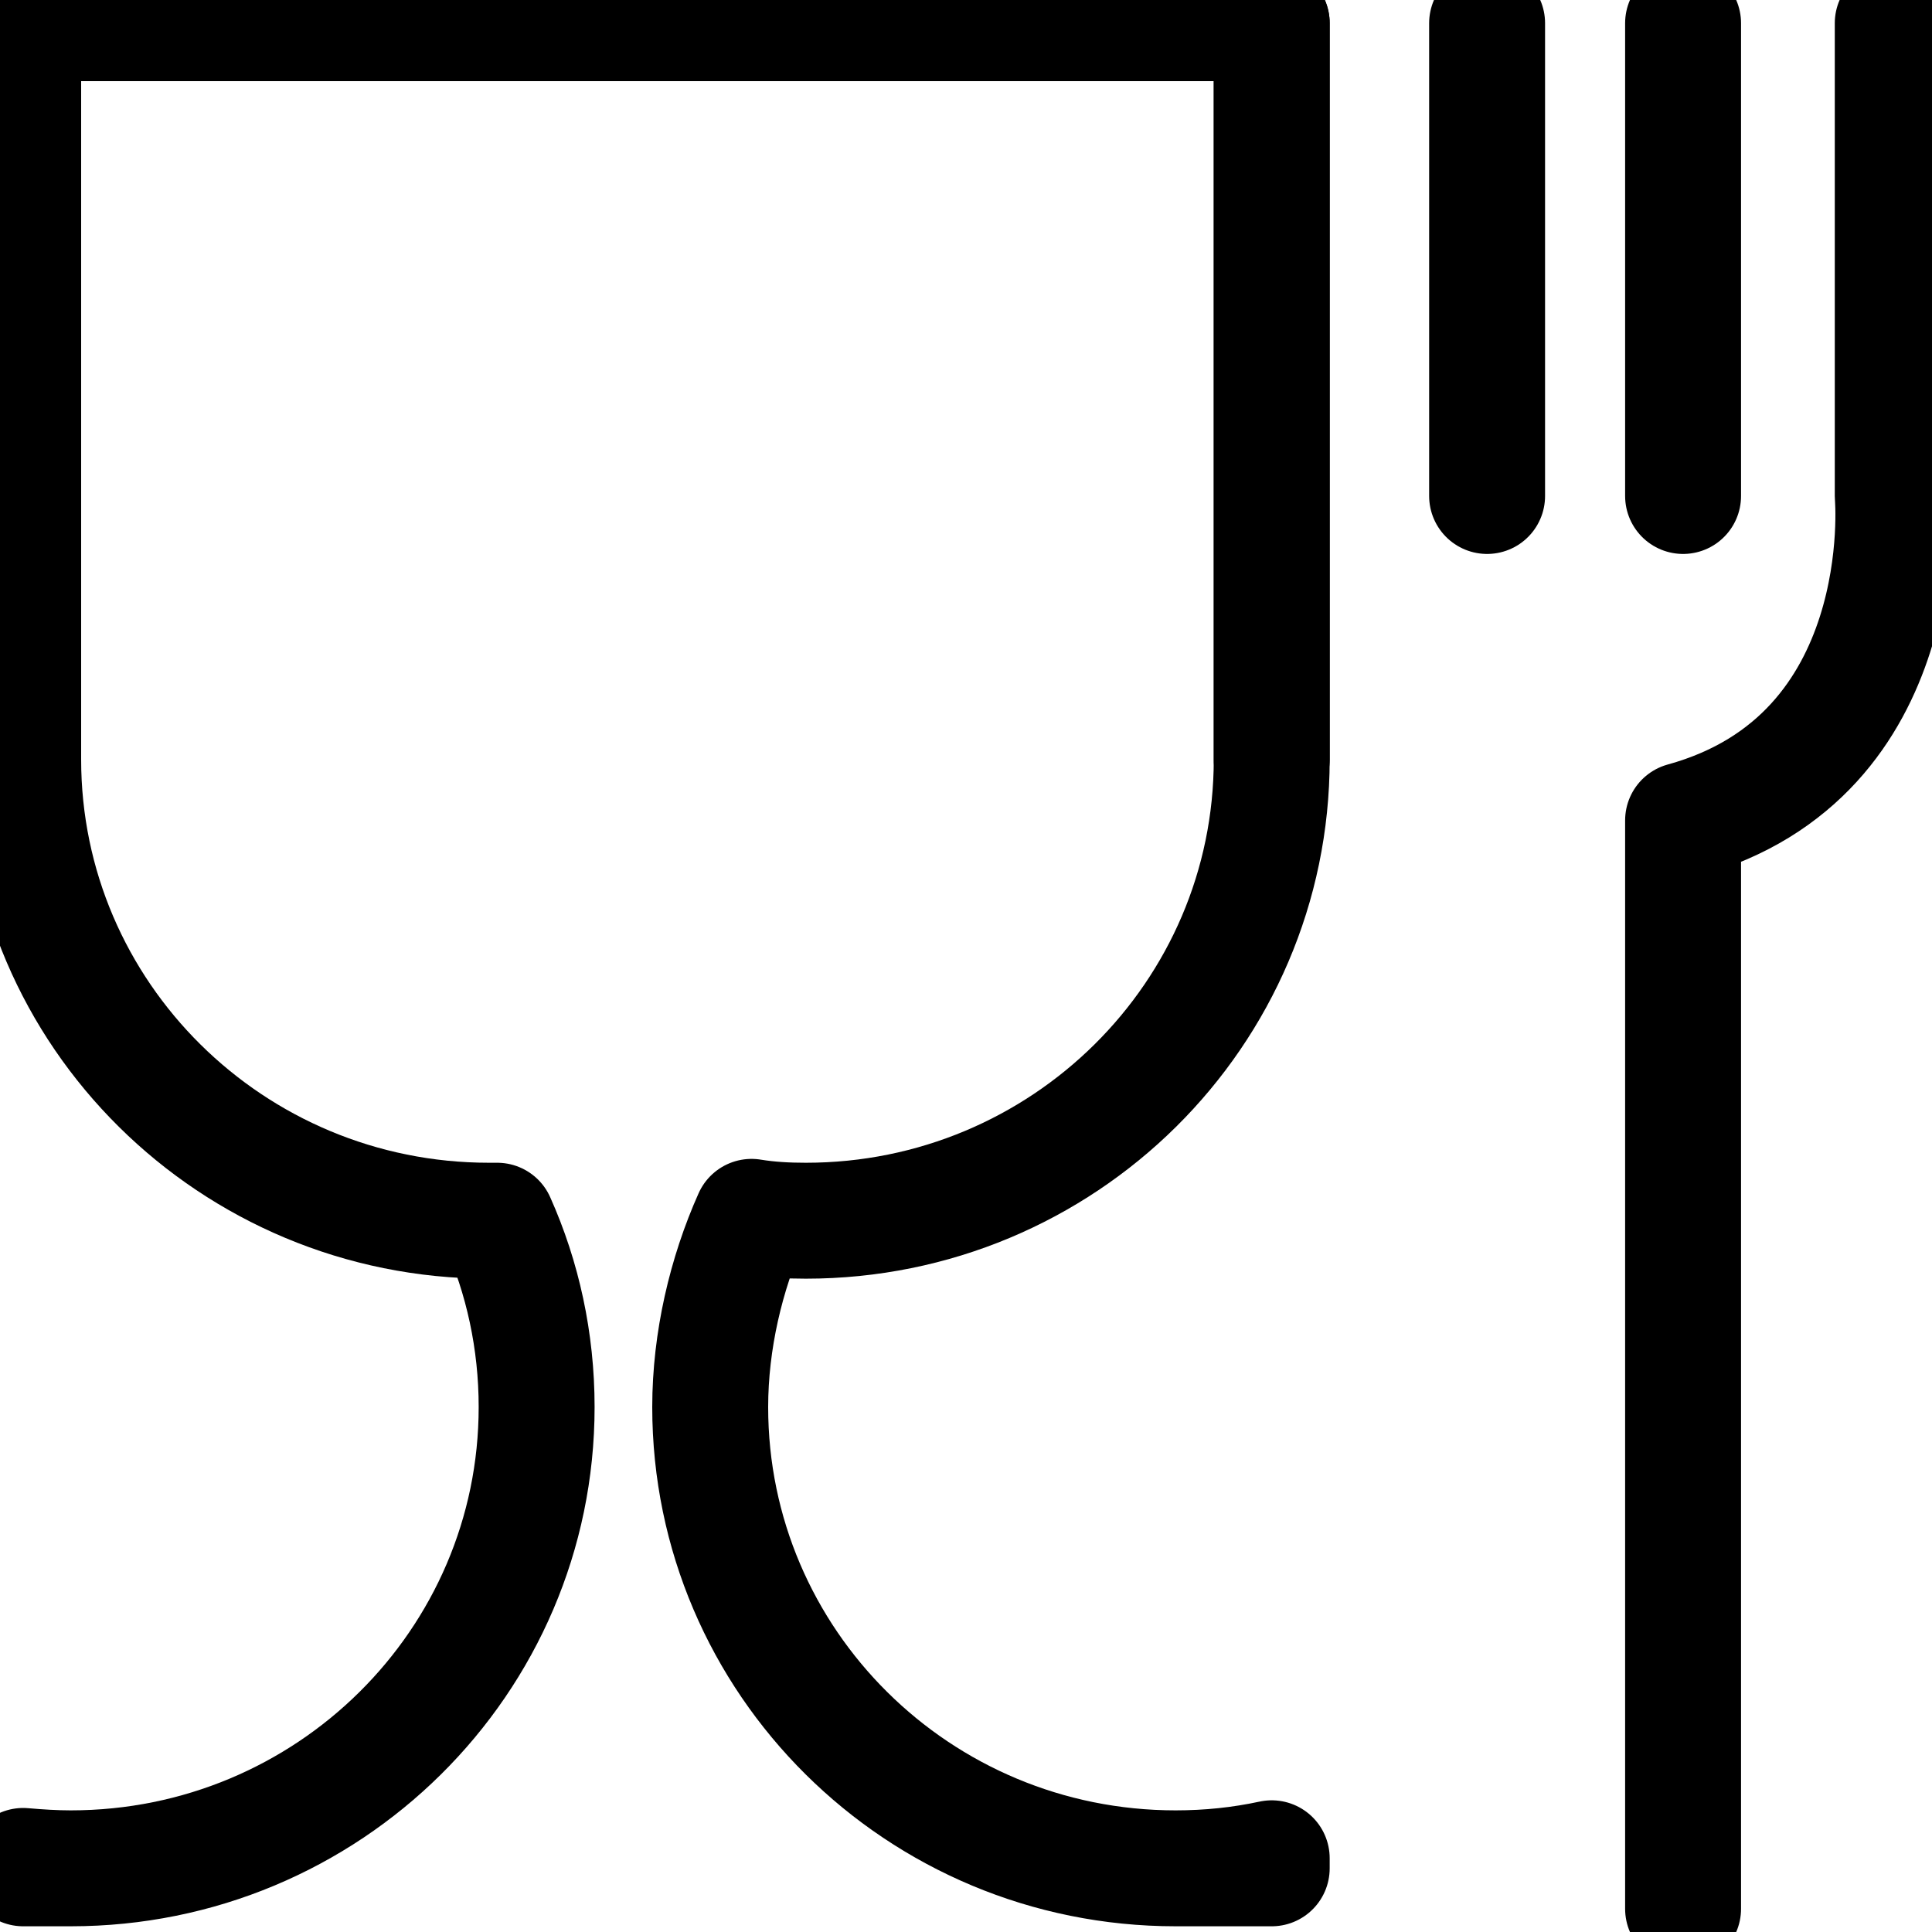
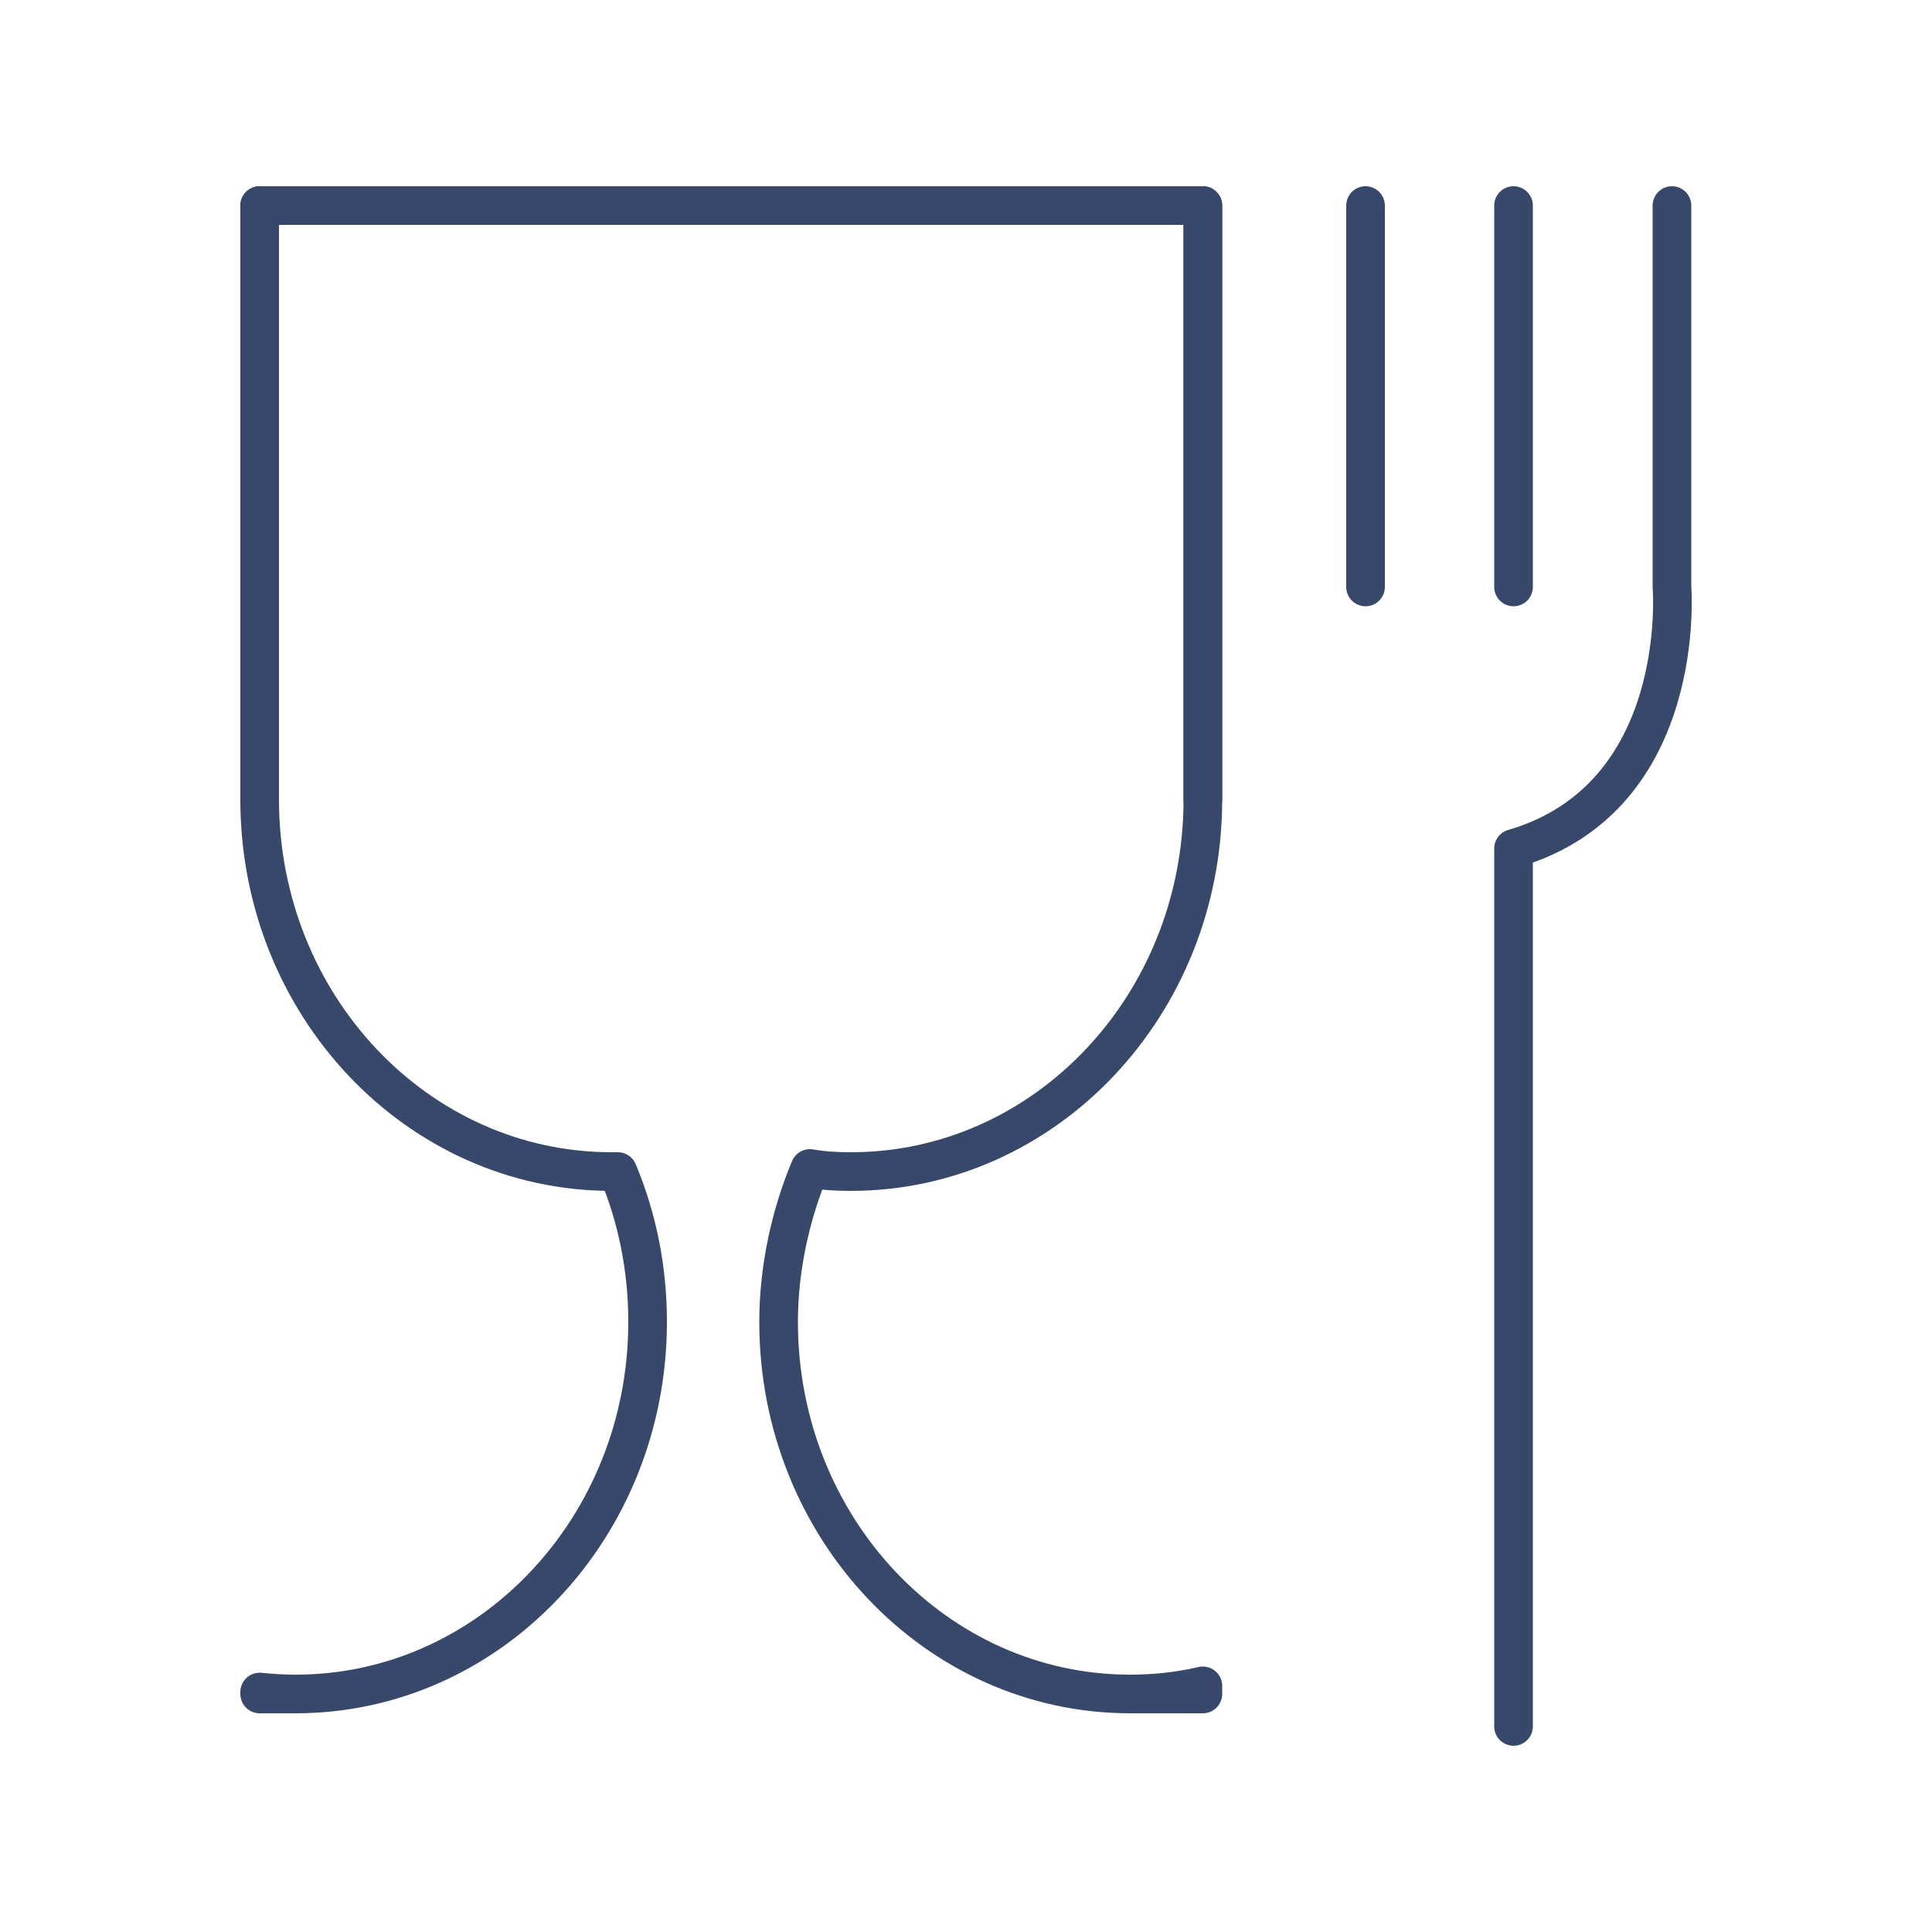
- <svg xmlns="http://www.w3.org/2000/svg" version="1.1" id="Layer_1" x="0px" y="0px" viewBox="0 0 250 250" style="enable-background:new 0 0 250 250;" xml:space="preserve">
+ <svg xmlns="http://www.w3.org/2000/svg" version="1.1" id="Layer_1" x="0px" y="0px" viewBox="0 0 50 50" style="enable-background:new 0 0 50 50;" xml:space="preserve">
  <style type="text/css">
- 	.st0{fill:none;stroke:#000000;stroke-width:15;stroke-linecap:round;stroke-linejoin:round;}
- 	.st1{fill:none;stroke:#000000;stroke-width:15;stroke-linecap:round;stroke-linejoin:round;}
+ 	.st0{fill:none;stroke:#38486B;stroke-linecap:round;stroke-linejoin:round;}
</style>
  <g>
-     <path class="st0" d="M9.16,241.76H3v-0.31C5.05,241.63,7.11,241.76,9.16,241.76c33.28,0,60.28-26.71,60.28-59.69   c0-8.55-1.8-16.74-5.1-24.11h-1.06C30,157.96,3,131.24,3,98.27V86.8" />
-     <polyline class="st0" points="3,98.27 3,86.8 3,3 164.56,3 164.56,86.8 164.56,98.27  " />
-     <path class="st0" d="M3,86.8V3h161.56v83.8v11.47c0,32.98-27,59.69-60.28,59.69c-2.36,0-4.73-0.12-7.03-0.5   c-3.3,7.38-5.35,16.05-5.35,24.61c0,32.97,26.94,59.69,60.22,59.69h12.44v-1.3c-4.04,0.87-8.15,1.3-12.44,1.3" />
-     <line class="st1" x1="192.43" y1="3" x2="192.43" y2="64.18" />
-     <line class="st1" x1="217.79" y1="3" x2="217.79" y2="64.18" />
-     <path class="st1" d="M244.92,3v61.18c0,0,2.95,33.69-27.13,41.98V247" />
+     <path class="st0" d="M7.65,43.84H6.72v-0.05C7.03,43.82,7.34,43.84,7.65,43.84c5.03,0,9.11-4.31,9.11-9.63   c0-1.38-0.27-2.7-0.77-3.89h-0.16c-5.03,0-9.11-4.31-9.11-9.63v-1.85" />
+     <polyline class="st0" points="6.72,20.69 6.72,18.84 6.72,5.32 31.13,5.32 31.13,18.84 31.13,20.69  " />
+     <path class="st0" d="M6.72,18.84V5.32h24.41v13.52v1.85c0,5.32-4.08,9.63-9.11,9.63c-0.36,0-0.71-0.02-1.06-0.08   c-0.5,1.19-0.81,2.59-0.81,3.97c0,5.32,4.07,9.63,9.1,9.63h1.88v-0.21c-0.61,0.14-1.23,0.21-1.88,0.21" />
+     <line class="st0" x1="35.34" y1="5.32" x2="35.34" y2="15.19" />
+     <line class="st0" x1="39.17" y1="5.32" x2="39.17" y2="15.19" />
+     <path class="st0" d="M43.27,5.32v9.87c0,0,0.45,5.44-4.1,6.77v22.72" />
  </g>
</svg>
